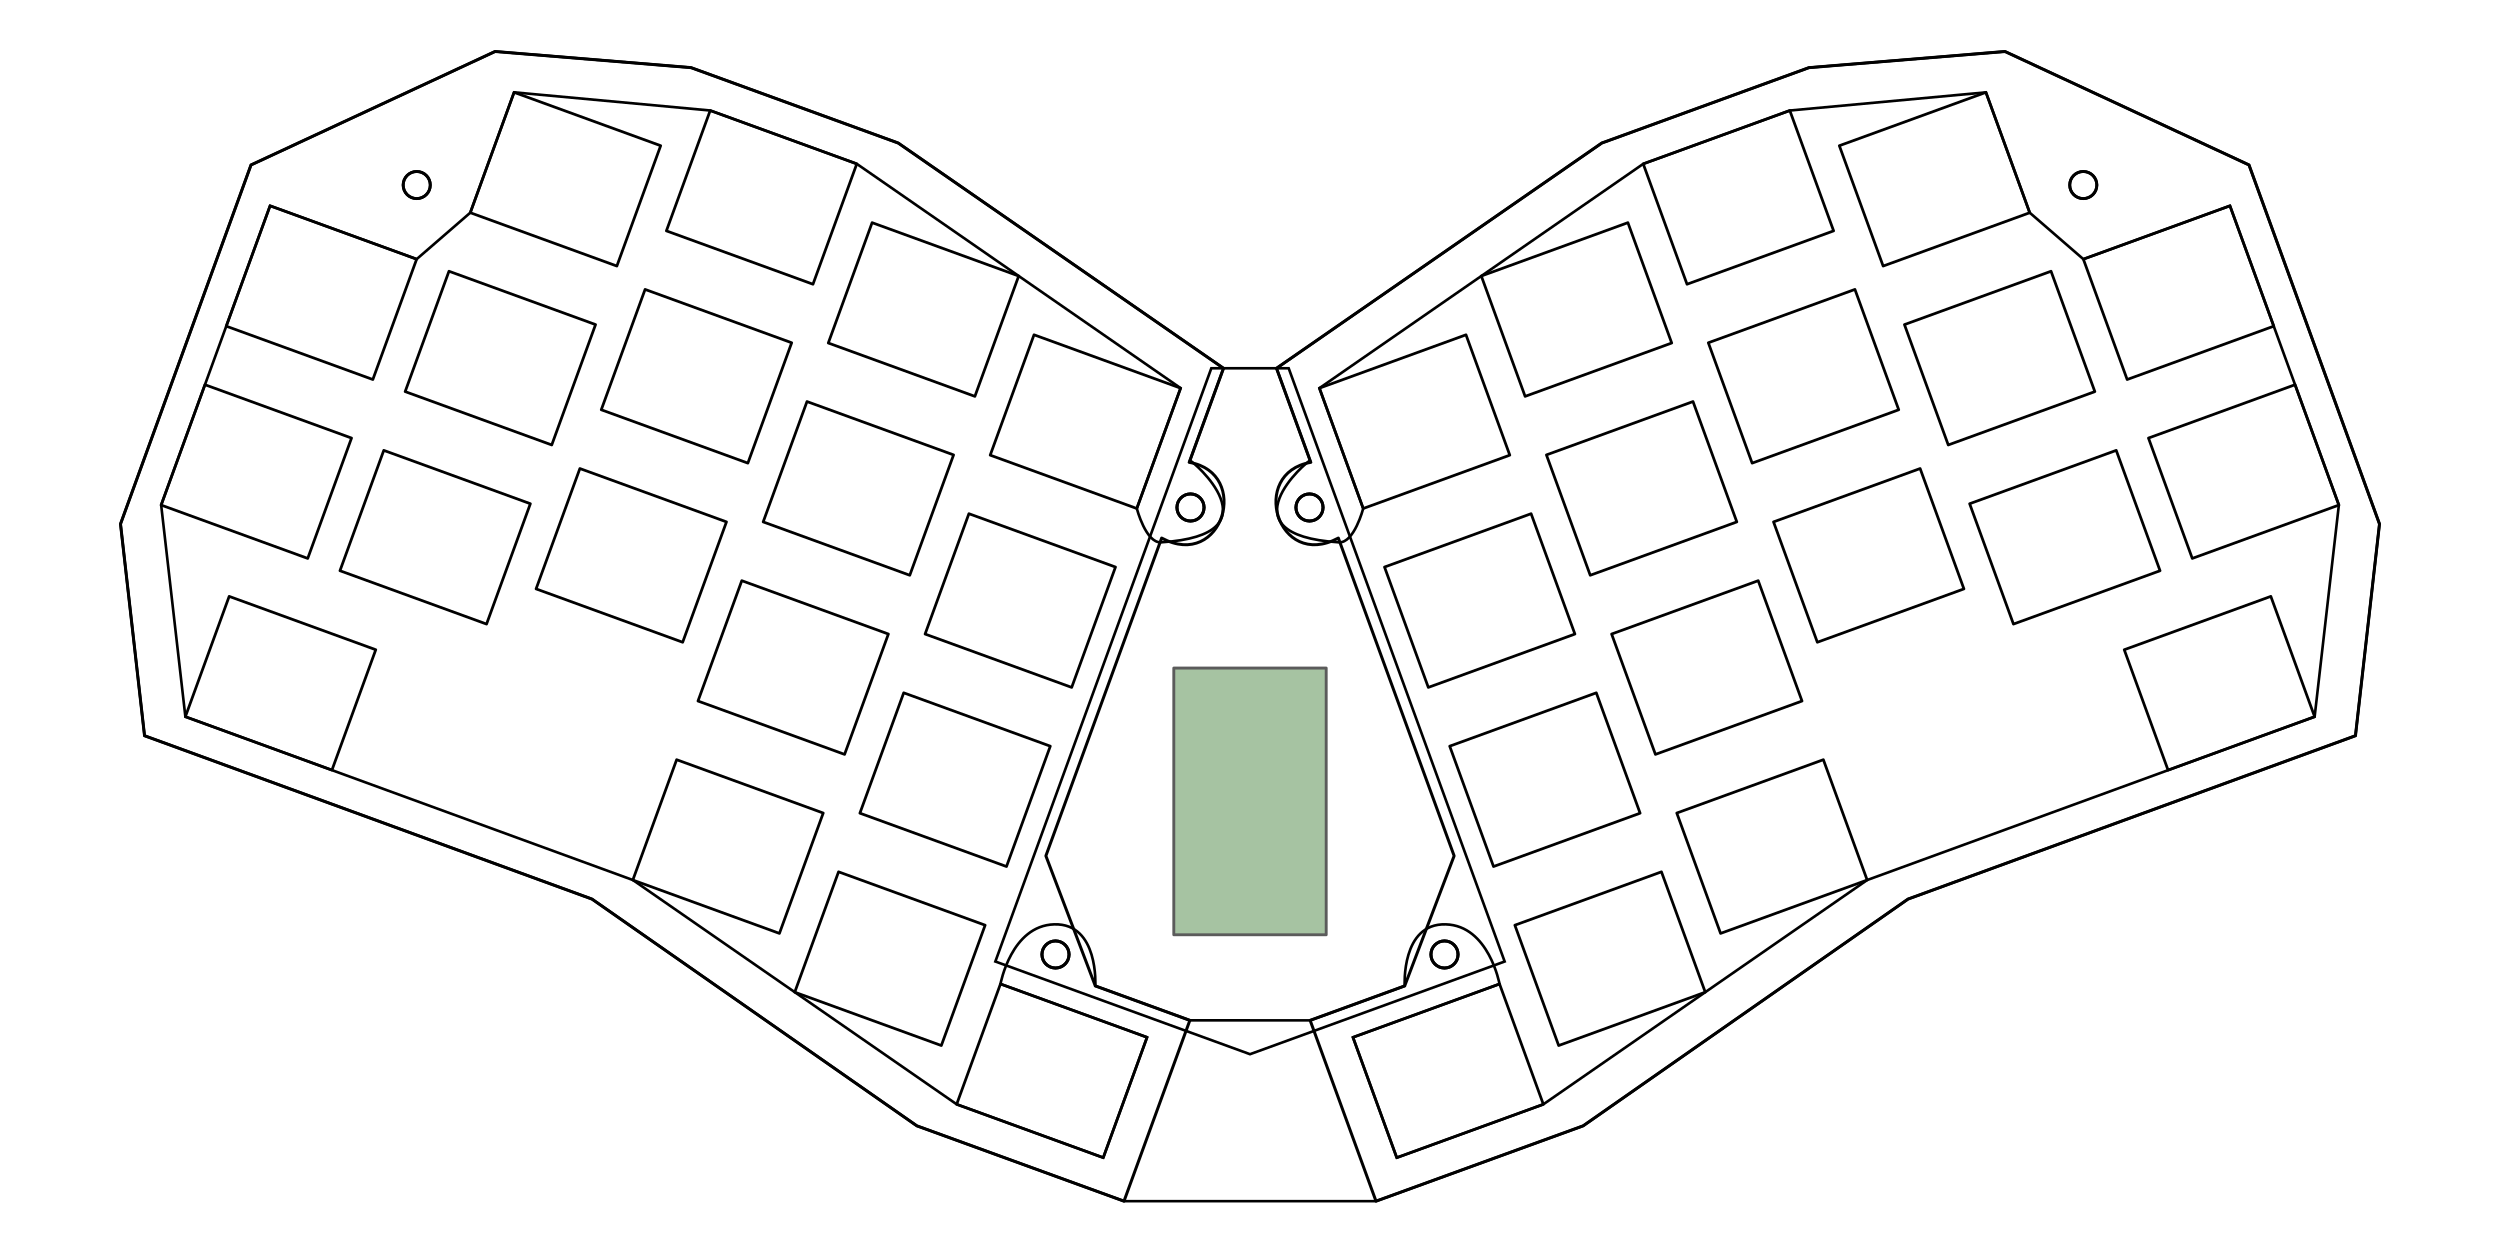
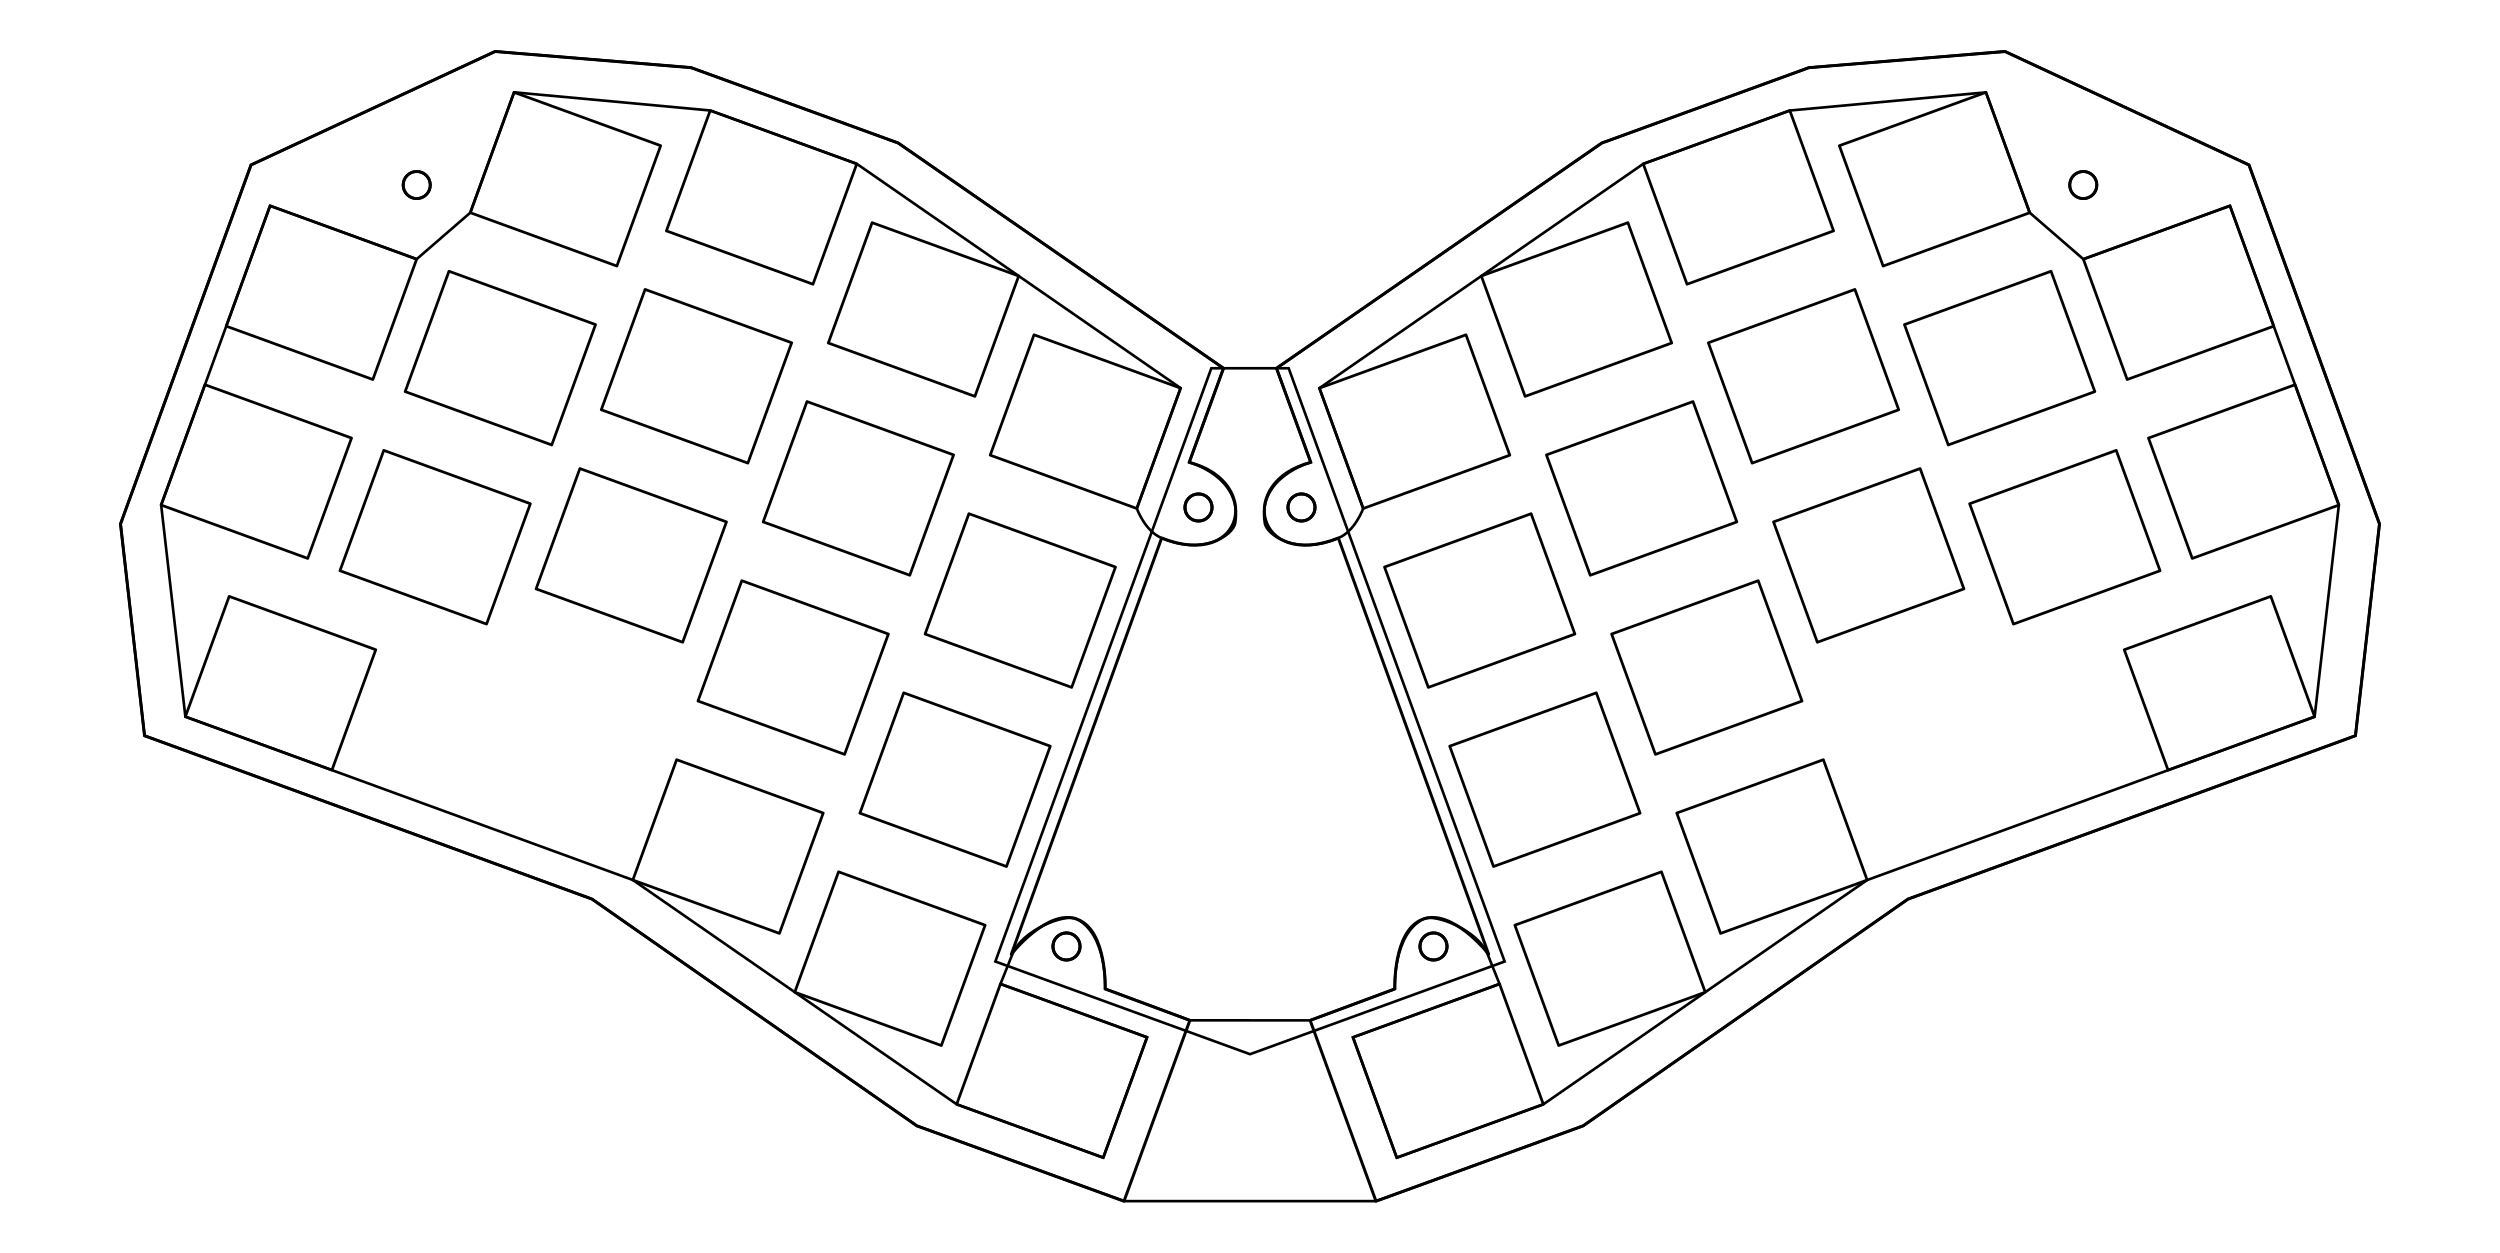
<svg xmlns="http://www.w3.org/2000/svg" xmlns:xlink="http://www.w3.org/1999/xlink" id="svg2944" version="1.1" viewBox="0 0 250 125.268" height="125.268mm" width="250mm">
  <defs id="defs2938">
    </defs>
-   <g id="layer2" style="display:inline;opacity:1" transform="translate(1.204682,-105.9845)">
+   <g id="layer2" style="display:none;opacity:1" transform="translate(1.204682,-105.9845)">
    <rect y="172.791" x="116.175" height="26.67" width="15.24" id="rect1250-2" style="opacity:0.644;fill:#74a16f;fill-opacity:1;stroke:#000000;stroke-width:0.289;stroke-linejoin:round;stroke-opacity:1;stop-color:#000000" />
  </g>
  <g style="display:inline;opacity:1" id="layer3" transform="translate(1.204682,-105.9845)">
    <use height="100%" width="100%" id="use124" xlink:href="#g118" y="0" x="0" style="display:inline" transform="translate(-1.920729,-0.0567925)" />
-     <path d="m 123.795,208.021 h 6.014 l 9.455,-3.444 c 0,0 -0.363,-6.279 4.104,-6.156 4.304,0.119 5.381,5.96 5.381,5.96 l -14.658,5.335 4.38,12.035 14.658,-5.335 32.382,-22.428 39.031,-14.251 5.717,-2.081 2.422,-21.166 -10.892,-29.925 -14.658,5.335 -5.363,-4.646 -4.38,-12.035 -19.611,1.817 -14.658,5.335 -32.382,22.428 4.38,12.035 c 0,0 -0.907,3.479 -2.426,3.384 -11.856,-0.737 -3.066,-8.239 -2.885,-8.178 l -3.359,-9.227 m -2.65,65.207 h -6.014 l -9.455,-3.444 c 0,0 0.363,-6.279 -4.104,-6.156 -4.304,0.119 -5.381,5.96 -5.381,5.96 l 14.658,5.335 -4.38,12.035 -14.658,-5.335 -32.382,-22.428 -39.031,-14.251 -5.717,-2.081 -2.422,-21.166 10.892,-29.925 14.658,5.335 5.363,-4.646 4.38,-12.035 19.611,1.817 14.658,5.335 32.382,22.428 -4.38,12.035 c 0,0 0.907,3.479 2.426,3.384 11.856,-0.737 3.066,-8.239 2.885,-8.178 l 3.359,-9.227 m 5.3,0 32.527,-22.524 20.716,-7.54 19.604,-1.615 24.402,11.346 13.05,35.903 -2.403,21.174 -44.745,16.336 -32.485,22.676 -20.715,7.533 -12.601,2.7e-4 m -2.65,-83.289 -32.527,-22.524 -20.716,-7.54 -19.604,-1.615 -24.402,11.346 -13.05,35.903 2.403,21.174 44.745,16.336 32.485,22.676 20.715,7.533 12.601,2.7e-4" style="display:inline;fill:none;stroke:#000000;stroke-width:0.265px;stroke-linecap:butt;stroke-linejoin:miter;stroke-opacity:1" id="path207" />
+     <path d="m 123.795,208.021 h 6.014 l 8.471,-3.143 c 0,0 -0.234,-5.488 2.893,-7.008 1.118,-0.543 5.413,1.11 6.379,3.523 l 1.197,2.988 -14.658,5.335 4.38,12.035 14.658,-5.335 32.382,-22.428 39.031,-14.251 5.717,-2.081 2.422,-21.166 -10.892,-29.925 -14.658,5.335 -5.363,-4.646 -4.38,-12.035 -19.611,1.817 -14.658,5.335 -32.382,22.428 4.38,12.035 c 0,0 -0.829,2.285 -2.486,2.956 -4.075,1.774 -7.152,-0.24 -7.356,-1.496 -0.756,-4.641 4.599,-6.074 4.599,-6.074 l -3.427,-9.408 m -2.65,65.207 h -6.014 l -8.471,-3.143 c 0,0 0.234,-5.488 -2.893,-7.008 -1.118,-0.543 -5.413,1.11 -6.379,3.523 l -1.197,2.988 14.658,5.335 -4.38,12.035 -14.658,-5.335 -32.382,-22.428 -39.031,-14.251 -5.717,-2.081 -2.422,-21.166 10.892,-29.925 14.658,5.335 5.363,-4.646 4.38,-12.035 19.611,1.817 14.658,5.335 32.382,22.428 -4.38,12.035 c 0,0 0.829,2.285 2.486,2.956 4.075,1.774 7.152,-0.24 7.356,-1.496 0.756,-4.641 -4.599,-6.074 -4.599,-6.074 l 3.427,-9.408 m 5.3,0 32.527,-22.524 20.716,-7.54 19.604,-1.615 24.402,11.346 13.05,35.903 -2.403,21.174 -44.745,16.336 -32.485,22.676 -20.715,7.533 -12.601,2.7e-4 m -2.65,-83.289 -32.527,-22.524 -20.716,-7.54 -19.604,-1.615 -24.402,11.346 -13.05,35.903 2.403,21.174 44.745,16.336 32.485,22.676 20.715,7.533 12.601,2.7e-4" style="display:inline;fill:none;stroke:#000000;stroke-width:0.265px;stroke-linecap:butt;stroke-linejoin:miter;stroke-opacity:1" id="path207" />
  </g>
  <g style="display:inline;opacity:1" transform="translate(3.453854,-111.6854)" id="layer1">
    <use style="display:inline" x="0" y="0" xlink:href="#g1017" id="use880" width="100%" height="100%" transform="rotate(-20,149.1954,30.67807)" />
    <use style="display:inline" height="100%" width="100%" id="use120" xlink:href="#g118" y="0" x="0" transform="translate(-4.169901,5.644136)" />
    <use style="display:inline" transform="matrix(-1,0,0,1,243.0923,1.2041745e-6)" height="100%" width="100%" id="use263" xlink:href="#use880" y="0" x="0" />
  </g>
  <g id="layer5" style="display:inline">
    <path id="path155" d="M 125,105.42 150.465,96.151 128.869,36.829 H 125 121.131 L 99.535,96.151 Z" style="fill:none;stroke:#000000;stroke-width:0.265px;stroke-linecap:butt;stroke-linejoin:miter;stroke-opacity:1" />
    <use height="100%" width="100%" id="use238" xlink:href="#g236" y="0" x="0" style="display:inline;opacity:0.536" transform="translate(-0.7160473,-106.0413)" />
  </g>
  <g style="display:none;opacity:0.536" id="layer4" transform="translate(-0.7160473,-106.0413)">
    <g style="display:inline" id="g118">
      <path d="m 209.696,124.446 c 0,0.701 -0.569,1.27 -1.27,1.27 -0.701,0 -1.27,-0.569 -1.27,-1.27 0,-0.701 0.569,-1.27 1.27,-1.27 0.701,0 1.27,0.569 1.27,1.27 z m -158.687,0 c 0,0.701 0.569,1.27 1.27,1.27 0.701,0 1.27,-0.569 1.27,-1.27 0,-0.701 -0.569,-1.27 -1.27,-1.27 -0.701,0 -1.27,0.569 -1.27,1.27 z" id="circle886" style="font-variation-settings:normal;display:inline;opacity:1;vector-effect:none;fill:none;fill-opacity:1;stroke:#000000;stroke-width:0.271;stroke-linecap:butt;stroke-linejoin:round;stroke-miterlimit:4;stroke-dasharray:none;stroke-dashoffset:0;stroke-opacity:1;stop-color:#000000;stop-opacity:1" transform="matrix(1.067305,0,0,1.067305,-13.40937,-8.276214)" />
      <g id="g236">
-         <path d="m 148.046,199.761 c 0,0.701 -0.569,1.27 -1.27,1.27 -0.701,0 -1.27,-0.569 -1.27,-1.27 0,-0.701 0.569,-1.27 1.27,-1.27 0.701,0 1.27,0.569 1.27,1.27 z m -38.986,0 c 0,0.701 0.569,1.27 1.27,1.27 0.701,0 1.27,-0.569 1.27,-1.27 0,-0.701 -0.569,-1.27 -1.27,-1.27 -0.701,0 -1.27,0.569 -1.27,1.27 z" transform="matrix(1.067305,0,0,1.067305,-11.48955,-11.71661)" id="circle86" style="font-variation-settings:normal;display:inline;opacity:1;vector-effect:none;fill:none;fill-opacity:1;stroke:#000000;stroke-width:0.271;stroke-linecap:butt;stroke-linejoin:round;stroke-miterlimit:4;stroke-dasharray:none;stroke-dashoffset:0;stroke-opacity:1;stop-color:#000000;stop-opacity:1" />
-         <path d="m 148.046,199.761 c 0,0.701 -0.569,1.27 -1.27,1.27 -0.701,0 -1.27,-0.569 -1.27,-1.27 0,-0.701 0.569,-1.27 1.27,-1.27 0.701,0 1.27,0.569 1.27,1.27 z m -13.689,0 c 0,0.701 0.569,1.27 1.27,1.27 0.701,0 1.27,-0.569 1.27,-1.27 0,-0.701 -0.569,-1.27 -1.27,-1.27 -0.701,0 -1.27,0.569 -1.27,1.27 z" style="font-variation-settings:normal;display:inline;opacity:1;vector-effect:none;fill:none;fill-opacity:1;stroke:#000000;stroke-width:0.271;stroke-linecap:butt;stroke-linejoin:round;stroke-miterlimit:4;stroke-dasharray:none;stroke-dashoffset:0;stroke-opacity:1;stop-color:#000000;stop-opacity:1" id="path271" transform="matrix(1.067305,0,0,1.067305,-24.98926,-56.41662)" />
+         <path d="m 148.046,199.761 c 0,0.701 -0.569,1.27 -1.27,1.27 -0.701,0 -1.27,-0.569 -1.27,-1.27 0,-0.701 0.569,-1.27 1.27,-1.27 0.701,0 1.27,0.569 1.27,1.27 z m -36.925,0 c 0,0.701 0.569,1.27 1.27,1.27 0.701,0 1.27,-0.569 1.27,-1.27 0,-0.701 -0.569,-1.27 -1.27,-1.27 -0.701,0 -1.27,0.569 -1.27,1.27 z" transform="matrix(1.067305,0,0,1.067305,-12.58923,-12.51661)" id="circle86" style="font-variation-settings:normal;display:inline;opacity:1;vector-effect:none;fill:none;fill-opacity:1;stroke:#000000;stroke-width:0.271;stroke-linecap:butt;stroke-linejoin:round;stroke-miterlimit:4;stroke-dasharray:none;stroke-dashoffset:0;stroke-opacity:1;stop-color:#000000;stop-opacity:1" />
+         <path d="m 148.046,199.761 c 0,0.701 -0.569,1.27 -1.27,1.27 -0.701,0 -1.27,-0.569 -1.27,-1.27 0,-0.701 0.569,-1.27 1.27,-1.27 0.701,0 1.27,0.569 1.27,1.27 z m -12.19,0 c 0,0.701 0.569,1.27 1.27,1.27 0.701,0 1.27,-0.569 1.27,-1.27 0,-0.701 -0.569,-1.27 -1.27,-1.27 -0.701,0 -1.27,0.569 -1.27,1.27 z" style="font-variation-settings:normal;display:inline;opacity:1;vector-effect:none;fill:none;fill-opacity:1;stroke:#000000;stroke-width:0.271;stroke-linecap:butt;stroke-linejoin:round;stroke-miterlimit:4;stroke-dasharray:none;stroke-dashoffset:0;stroke-opacity:1;stop-color:#000000;stop-opacity:1" id="path271" transform="matrix(1.067305,0,0,1.067305,-25.7889,-56.41662)" />
      </g>
    </g>
    <g style="display:inline;opacity:1" transform="translate(69.56573,136.0531)" id="g1017">
      <g id="g2653" transform="translate(0,4.999696)">
        <rect y="57.288" x="0.138" height="12.808" width="15.599" id="rect1798-3-1-5" style="fill:none;stroke:#000000;stroke-width:0.276;stroke-linejoin:round;stroke-miterlimit:4;stroke-dasharray:none;stroke-opacity:1" />
      </g>
      <g transform="translate(19.05)" id="g2653-4">
        <rect y="0.138" x="0.138" height="12.808" width="15.599" id="rect1798-0" style="fill:none;stroke:#000000;stroke-width:0.276;stroke-linejoin:round;stroke-miterlimit:4;stroke-dasharray:none;stroke-opacity:1" />
        <rect style="fill:none;stroke:#000000;stroke-width:0.276;stroke-linejoin:round;stroke-miterlimit:4;stroke-dasharray:none;stroke-opacity:1" id="rect1798-3-6" width="15.599" height="12.808" x="0.138" y="19.176" />
        <rect y="38.238" x="0.138" height="12.808" width="15.599" id="rect1798-3-1-53" style="fill:none;stroke:#000000;stroke-width:0.276;stroke-linejoin:round;stroke-miterlimit:4;stroke-dasharray:none;stroke-opacity:1" />
        <rect style="fill:none;stroke:#000000;stroke-width:0.276;stroke-linejoin:round;stroke-miterlimit:4;stroke-dasharray:none;stroke-opacity:1" id="rect1798-3-1-5-8" width="15.599" height="12.808" x="0.138" y="57.288" />
      </g>
      <g transform="translate(38.1,-5)" id="g2653-49">
        <rect y="0.138" x="0.138" height="12.808" width="15.599" id="rect1798-1" style="fill:none;stroke:#000000;stroke-width:0.276;stroke-linejoin:round;stroke-miterlimit:4;stroke-dasharray:none;stroke-opacity:1" />
        <rect style="fill:none;stroke:#000000;stroke-width:0.276;stroke-linejoin:round;stroke-miterlimit:4;stroke-dasharray:none;stroke-opacity:1" id="rect1798-3-5" width="15.599" height="12.808" x="0.138" y="19.176" />
        <rect y="38.238" x="0.138" height="12.808" width="15.599" id="rect1798-3-1-9" style="fill:none;stroke:#000000;stroke-width:0.276;stroke-linejoin:round;stroke-miterlimit:4;stroke-dasharray:none;stroke-opacity:1" />
        <rect style="fill:none;stroke:#000000;stroke-width:0.276;stroke-linejoin:round;stroke-miterlimit:4;stroke-dasharray:none;stroke-opacity:1" id="rect1798-3-1-5-83" width="15.599" height="12.808" x="0.138" y="57.288" />
      </g>
      <g transform="translate(57.15,-10)" id="g2653-1">
        <rect y="0.138" x="0.138" height="12.808" width="15.599" id="rect1798-9" style="fill:none;stroke:#000000;stroke-width:0.276;stroke-linejoin:round;stroke-miterlimit:4;stroke-dasharray:none;stroke-opacity:1" />
        <rect style="fill:none;stroke:#000000;stroke-width:0.276;stroke-linejoin:round;stroke-miterlimit:4;stroke-dasharray:none;stroke-opacity:1" id="rect1798-3-67" width="15.599" height="12.808" x="0.138" y="19.176" />
        <rect y="38.238" x="0.138" height="12.808" width="15.599" id="rect1798-3-1-8" style="fill:none;stroke:#000000;stroke-width:0.276;stroke-linejoin:round;stroke-miterlimit:4;stroke-dasharray:none;stroke-opacity:1" />
      </g>
      <g transform="translate(76.2,-5)" id="g2653-5">
        <rect y="0.138" x="0.138" height="12.808" width="15.599" id="rect1798-5" style="fill:none;stroke:#000000;stroke-width:0.276;stroke-linejoin:round;stroke-miterlimit:4;stroke-dasharray:none;stroke-opacity:1" />
        <rect style="fill:none;stroke:#000000;stroke-width:0.276;stroke-linejoin:round;stroke-miterlimit:4;stroke-dasharray:none;stroke-opacity:1" id="rect1798-3-61" width="15.599" height="12.808" x="0.138" y="19.176" />
        <rect y="38.238" x="0.138" height="12.808" width="15.599" id="rect1798-3-1-59" style="fill:none;stroke:#000000;stroke-width:0.276;stroke-linejoin:round;stroke-miterlimit:4;stroke-dasharray:none;stroke-opacity:1" />
      </g>
      <g style="display:inline" transform="translate(95.25,14.00793)" id="g2653-9">
        <rect y="0.138" x="0.138" height="12.808" width="15.599" id="rect1798-51" style="fill:none;stroke:#000000;stroke-width:0.276;stroke-linejoin:round;stroke-miterlimit:4;stroke-dasharray:none;stroke-opacity:1" />
        <rect style="fill:none;stroke:#000000;stroke-width:0.276;stroke-linejoin:round;stroke-miterlimit:4;stroke-dasharray:none;stroke-opacity:1" id="rect1798-3-7" width="15.599" height="12.808" x="0.138" y="19.176" />
        <rect y="38.238" x="-9.378" height="12.808" width="15.599" id="rect1798-3-1-4" style="fill:none;stroke:#000000;stroke-width:0.276;stroke-linejoin:round;stroke-miterlimit:4;stroke-dasharray:none;stroke-opacity:1" />
      </g>
-       <path id="rect1309" style="font-variation-settings:normal;display:inline;opacity:1;vector-effect:none;fill:none;fill-opacity:1;stroke:#000000;stroke-width:0.3;stroke-linecap:butt;stroke-linejoin:round;stroke-miterlimit:4;stroke-dasharray:none;stroke-dashoffset:0;stroke-opacity:1;stop-color:#000000;stop-opacity:1" d="m 54.105,-13.236 -38.269,10.04 0.003,10.012 c -6.214,-1.146 -6.866,9.054 0.002,8.056 l 0.01,33.826 -9.093,10.529 -10.063,0.002 0.005,19.244 22.042,0.006 38.282,-10.197 47.634,-0.047 9.5,-19.075 0.017,-38.201 L 95.124,-8.049 76.15,-13.236 Z" />
+       <path id="rect1309" style="font-variation-settings:normal;display:inline;opacity:1;vector-effect:none;fill:none;fill-opacity:1;stroke:#000000;stroke-width:0.3;stroke-linecap:butt;stroke-linejoin:round;stroke-miterlimit:4;stroke-dasharray:none;stroke-dashoffset:0;stroke-opacity:1;stop-color:#000000;stop-opacity:1" d="m 54.105,-13.236 -38.269,10.04 0.003,10.012 c -7.603,-0.753 -8.949,8.274 0.002,8.056 L 15.732,59.117 c 0,0 -1.833,-5.613 -5.03,-5.54 -3.197,0.073 -4.973,5.596 -4.973,5.596 l -9.035,0.056 0.005,19.244 22.042,0.006 38.282,-10.197 47.634,-0.047 9.5,-19.075 0.017,-38.201 L 95.124,-8.049 76.15,-13.236 Z" />
    </g>
  </g>
</svg>
